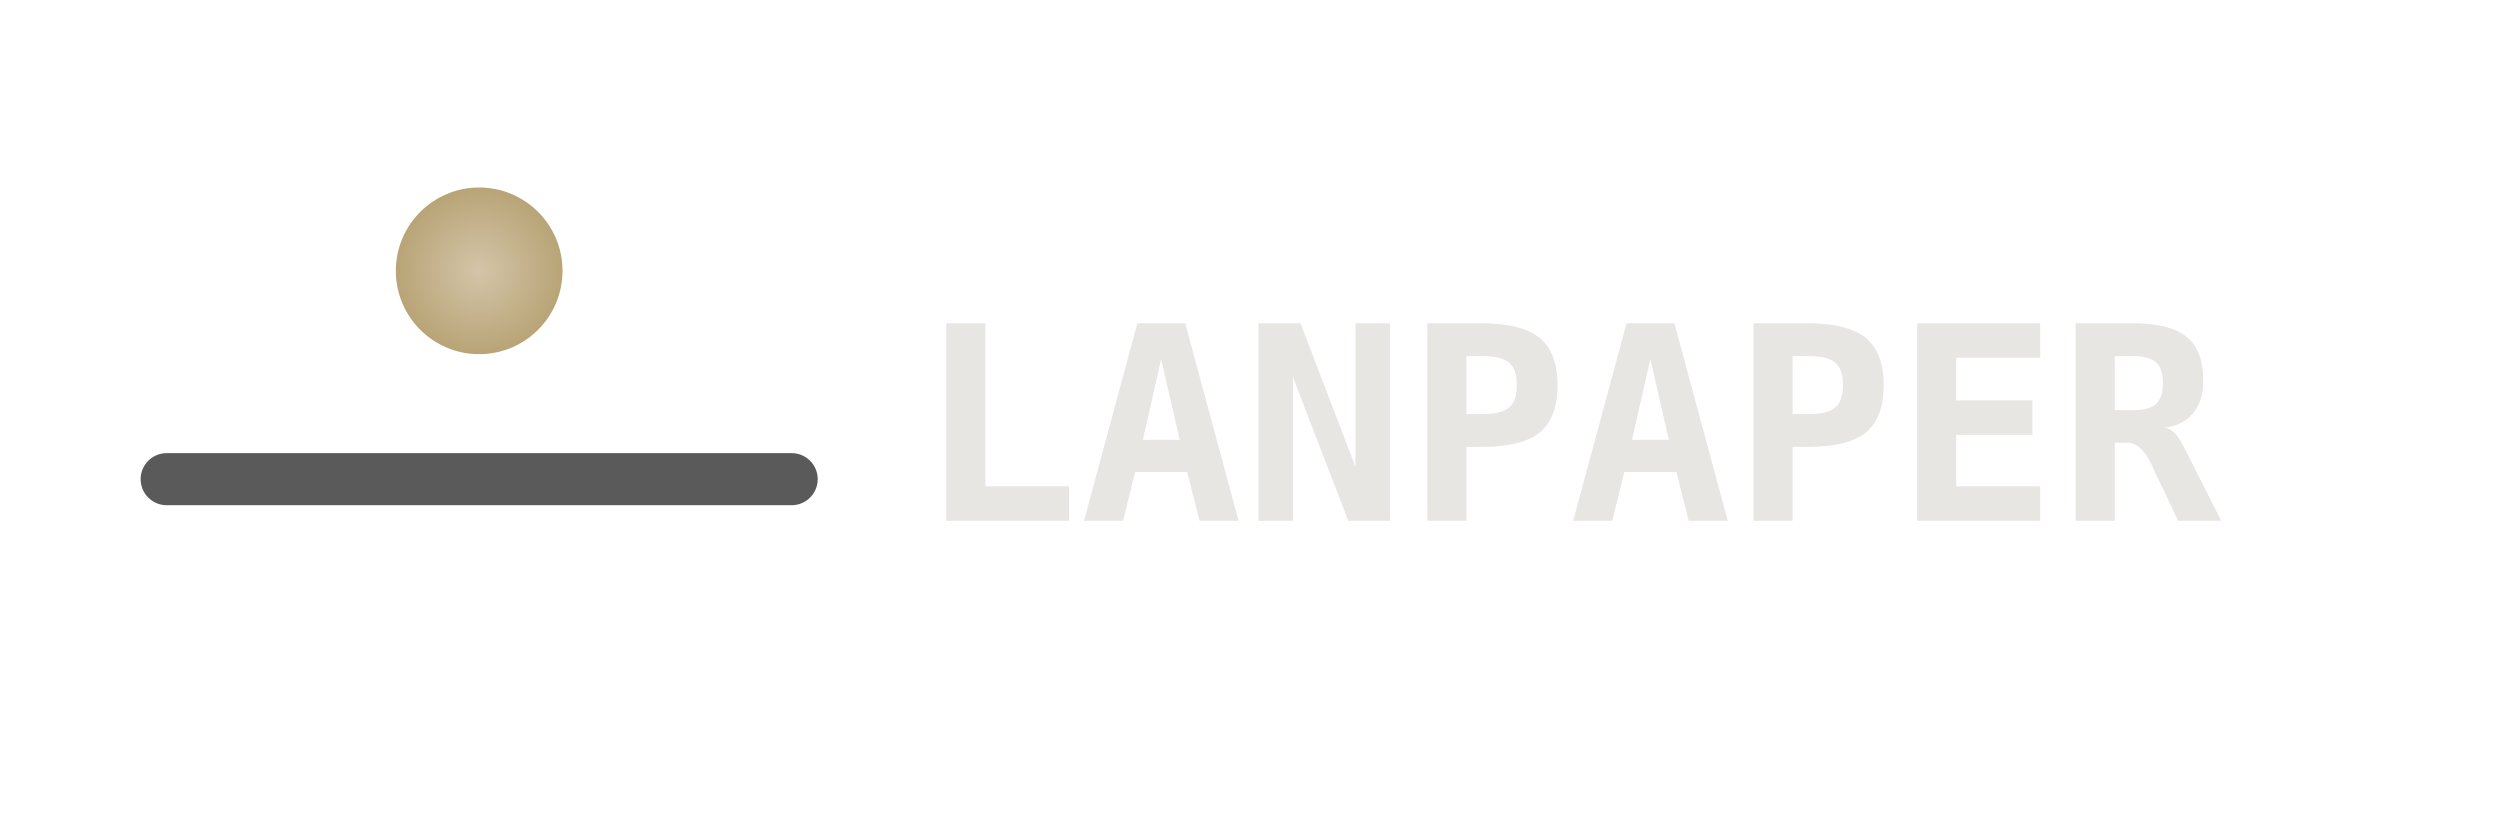
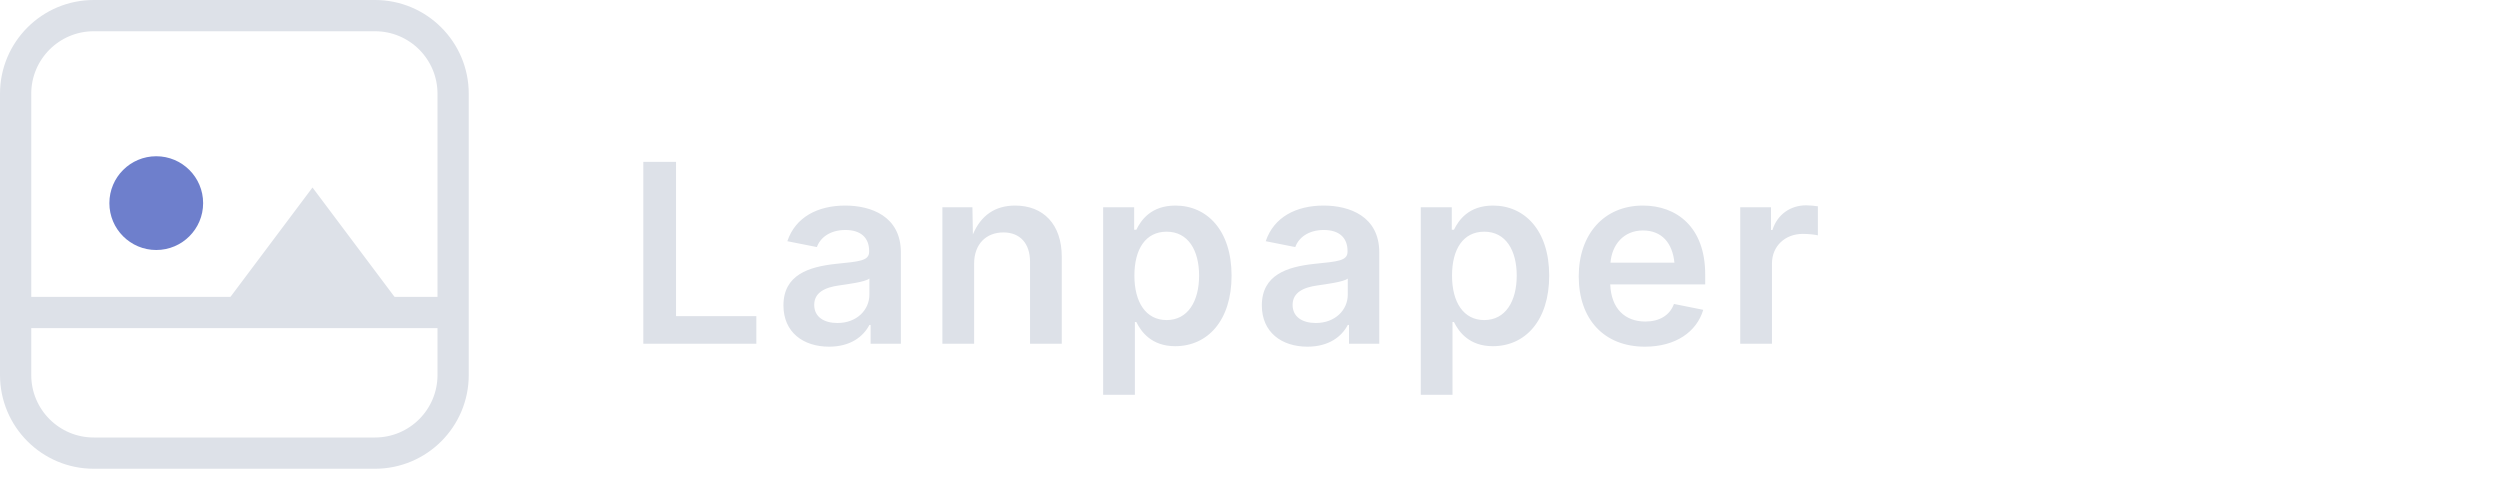
- <svg xmlns="http://www.w3.org/2000/svg" viewBox="0 0 120 40" width="120" height="40">
-   <defs>
-     <radialGradient id="dotGradientDark">
-       <stop offset="0%" style="stop-color:#d4c5a9;stop-opacity:1" />
-       <stop offset="100%" style="stop-color:#b8a476;stop-opacity:1" />
-     </radialGradient>
-   </defs>
-   <line x1="8" y1="23" x2="38" y2="23" stroke="#5a5a5a" stroke-width="2.5" stroke-linecap="round" />
-   <circle cx="23" cy="13" r="4" fill="url(#dotGradientDark)" />
-   <text x="44" y="25" font-family="'Disket-Mono-Bold', monospace" font-size="13" fill="#e8e6e3" font-weight="700">LANPAPER</text>
+ <svg xmlns="http://www.w3.org/2000/svg" viewBox="0 0 160 32" fill="none">
+   <rect x="1" y="1" width="28" height="28" rx="5" stroke="#dde1e8" stroke-width="2" />
+   <line x1="1" y1="20" x2="29" y2="20" stroke="#dde1e8" stroke-width="2" />
+   <circle cx="10" cy="13" r="3" fill="#6e7fcc" />
+   <polyline points="14,20 20,12 26,20" fill="#dde1e8" stroke="none" />
+   <text x="40" y="22" font-family="system-ui, -apple-system, sans-serif" font-size="16" font-weight="600" letter-spacing="0.5" fill="#dde1e8">Lanpaper</text>
</svg>
